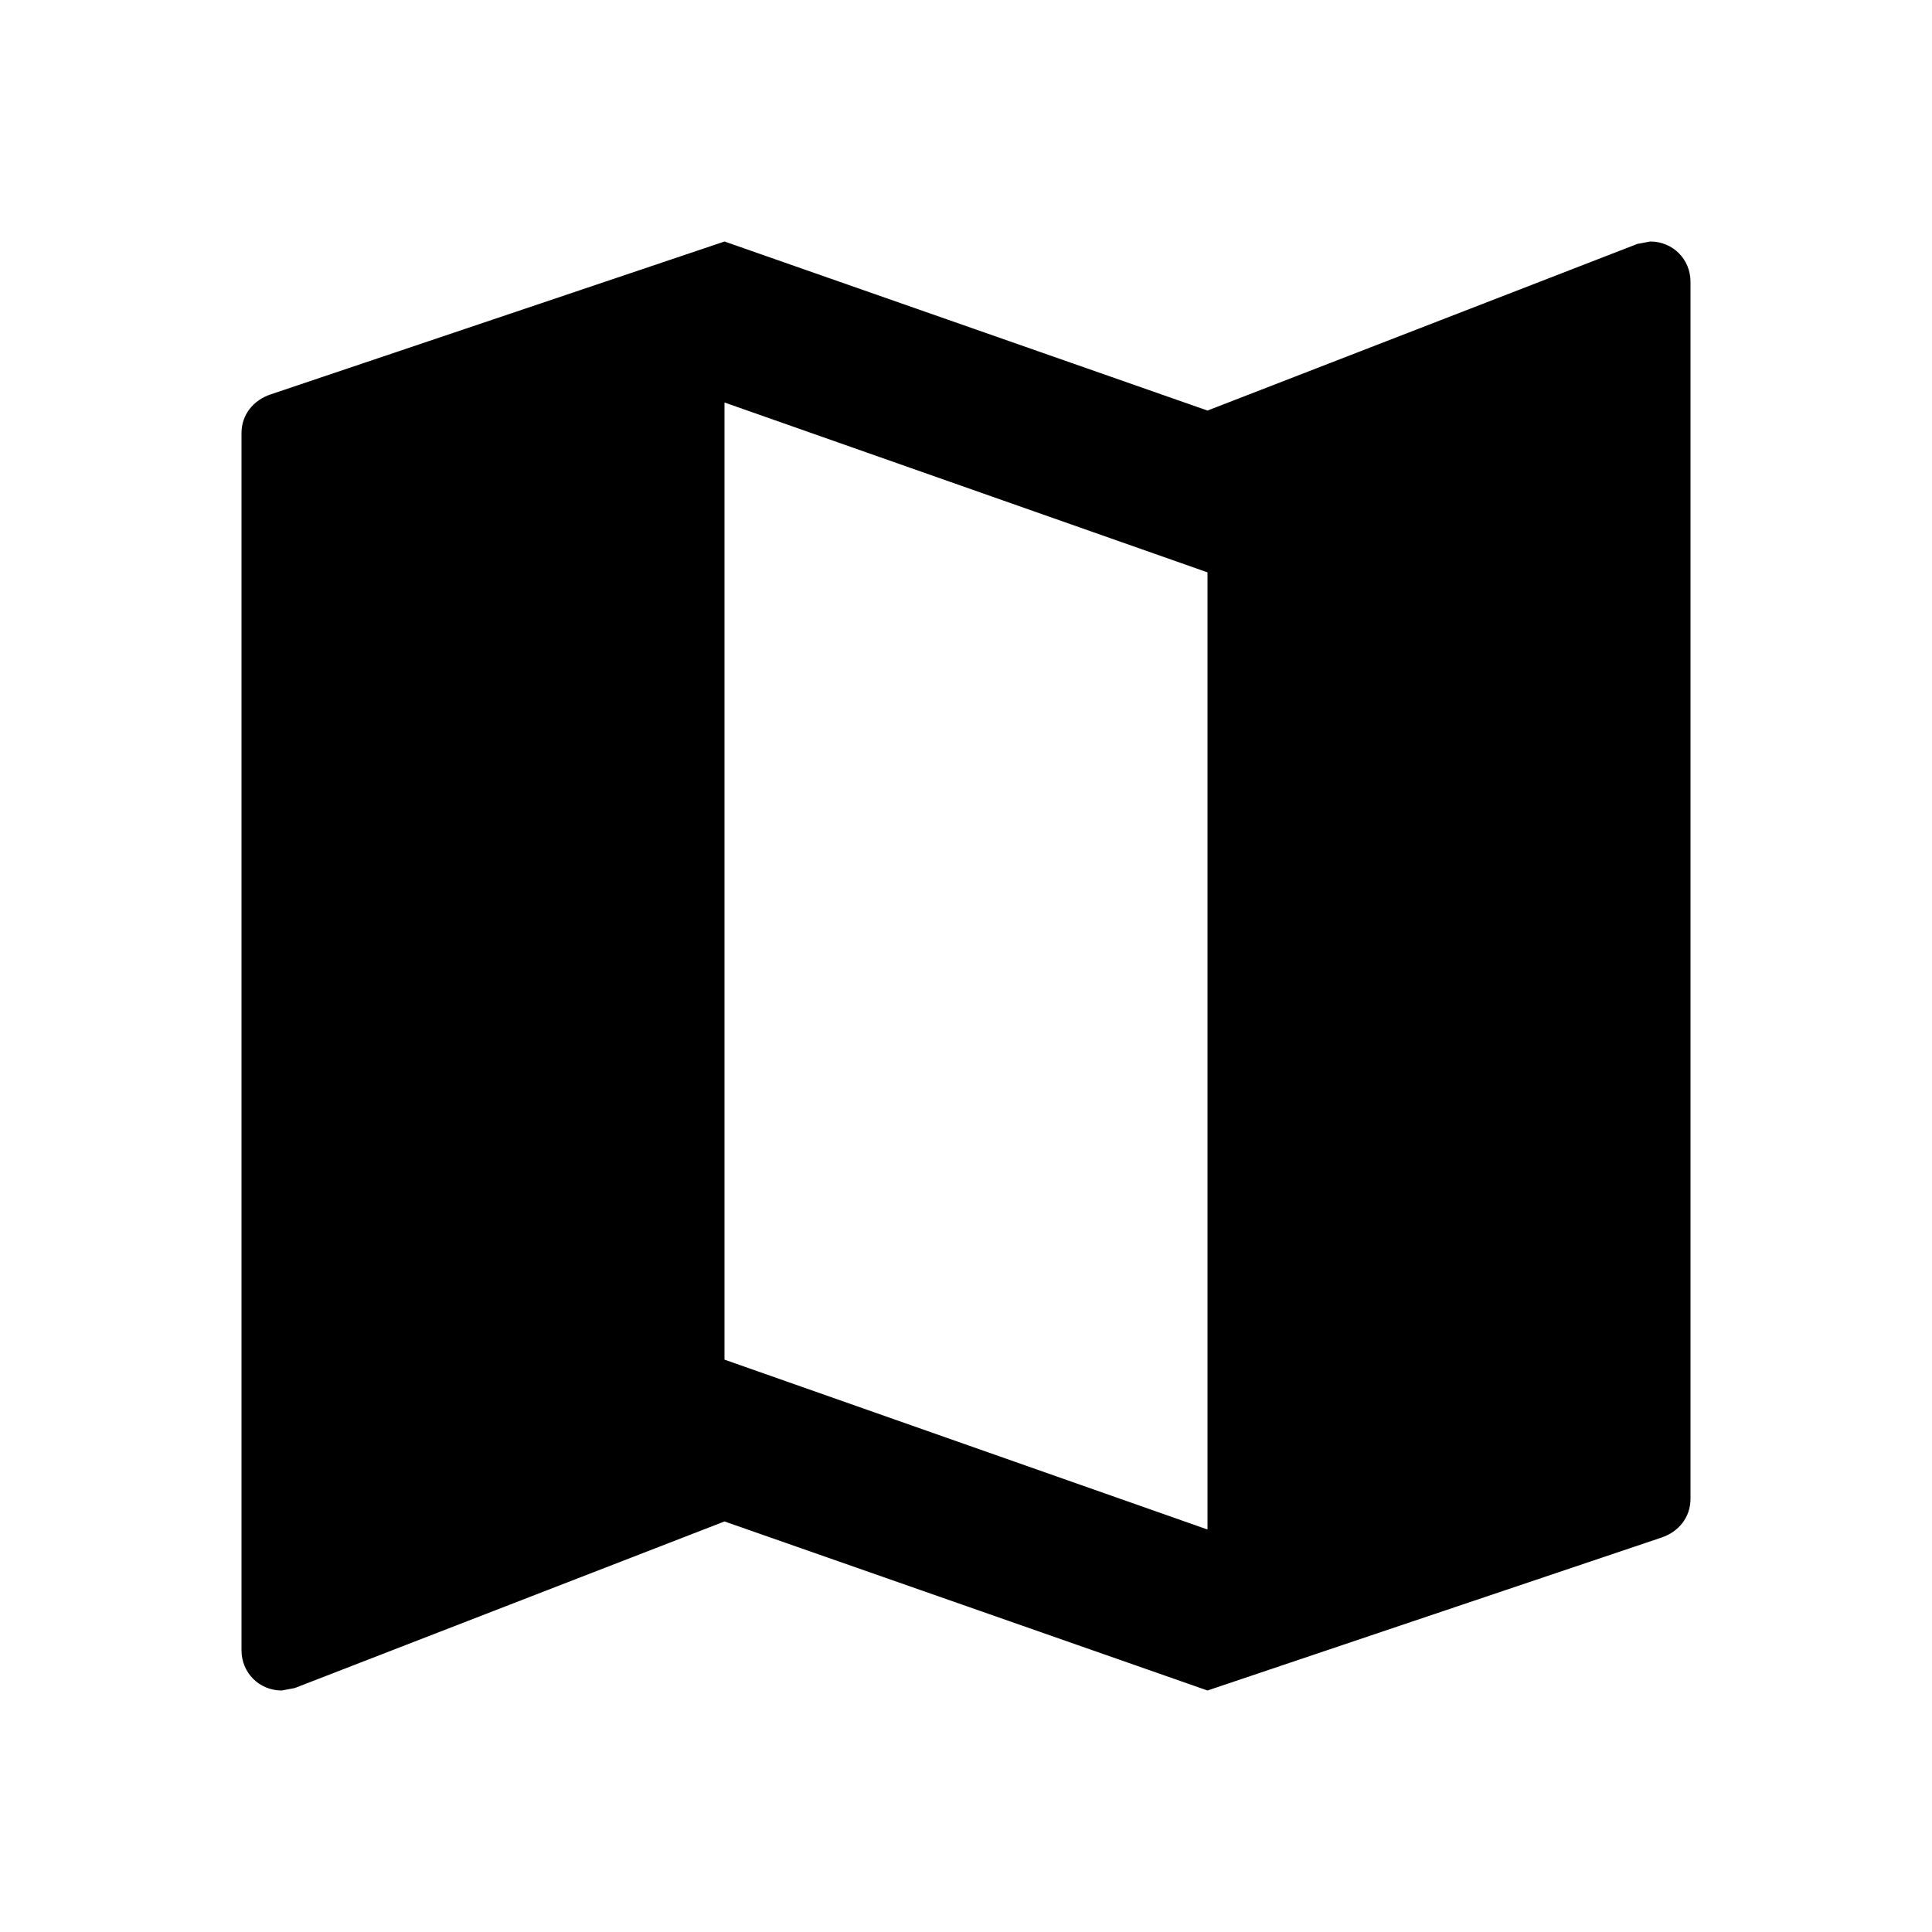
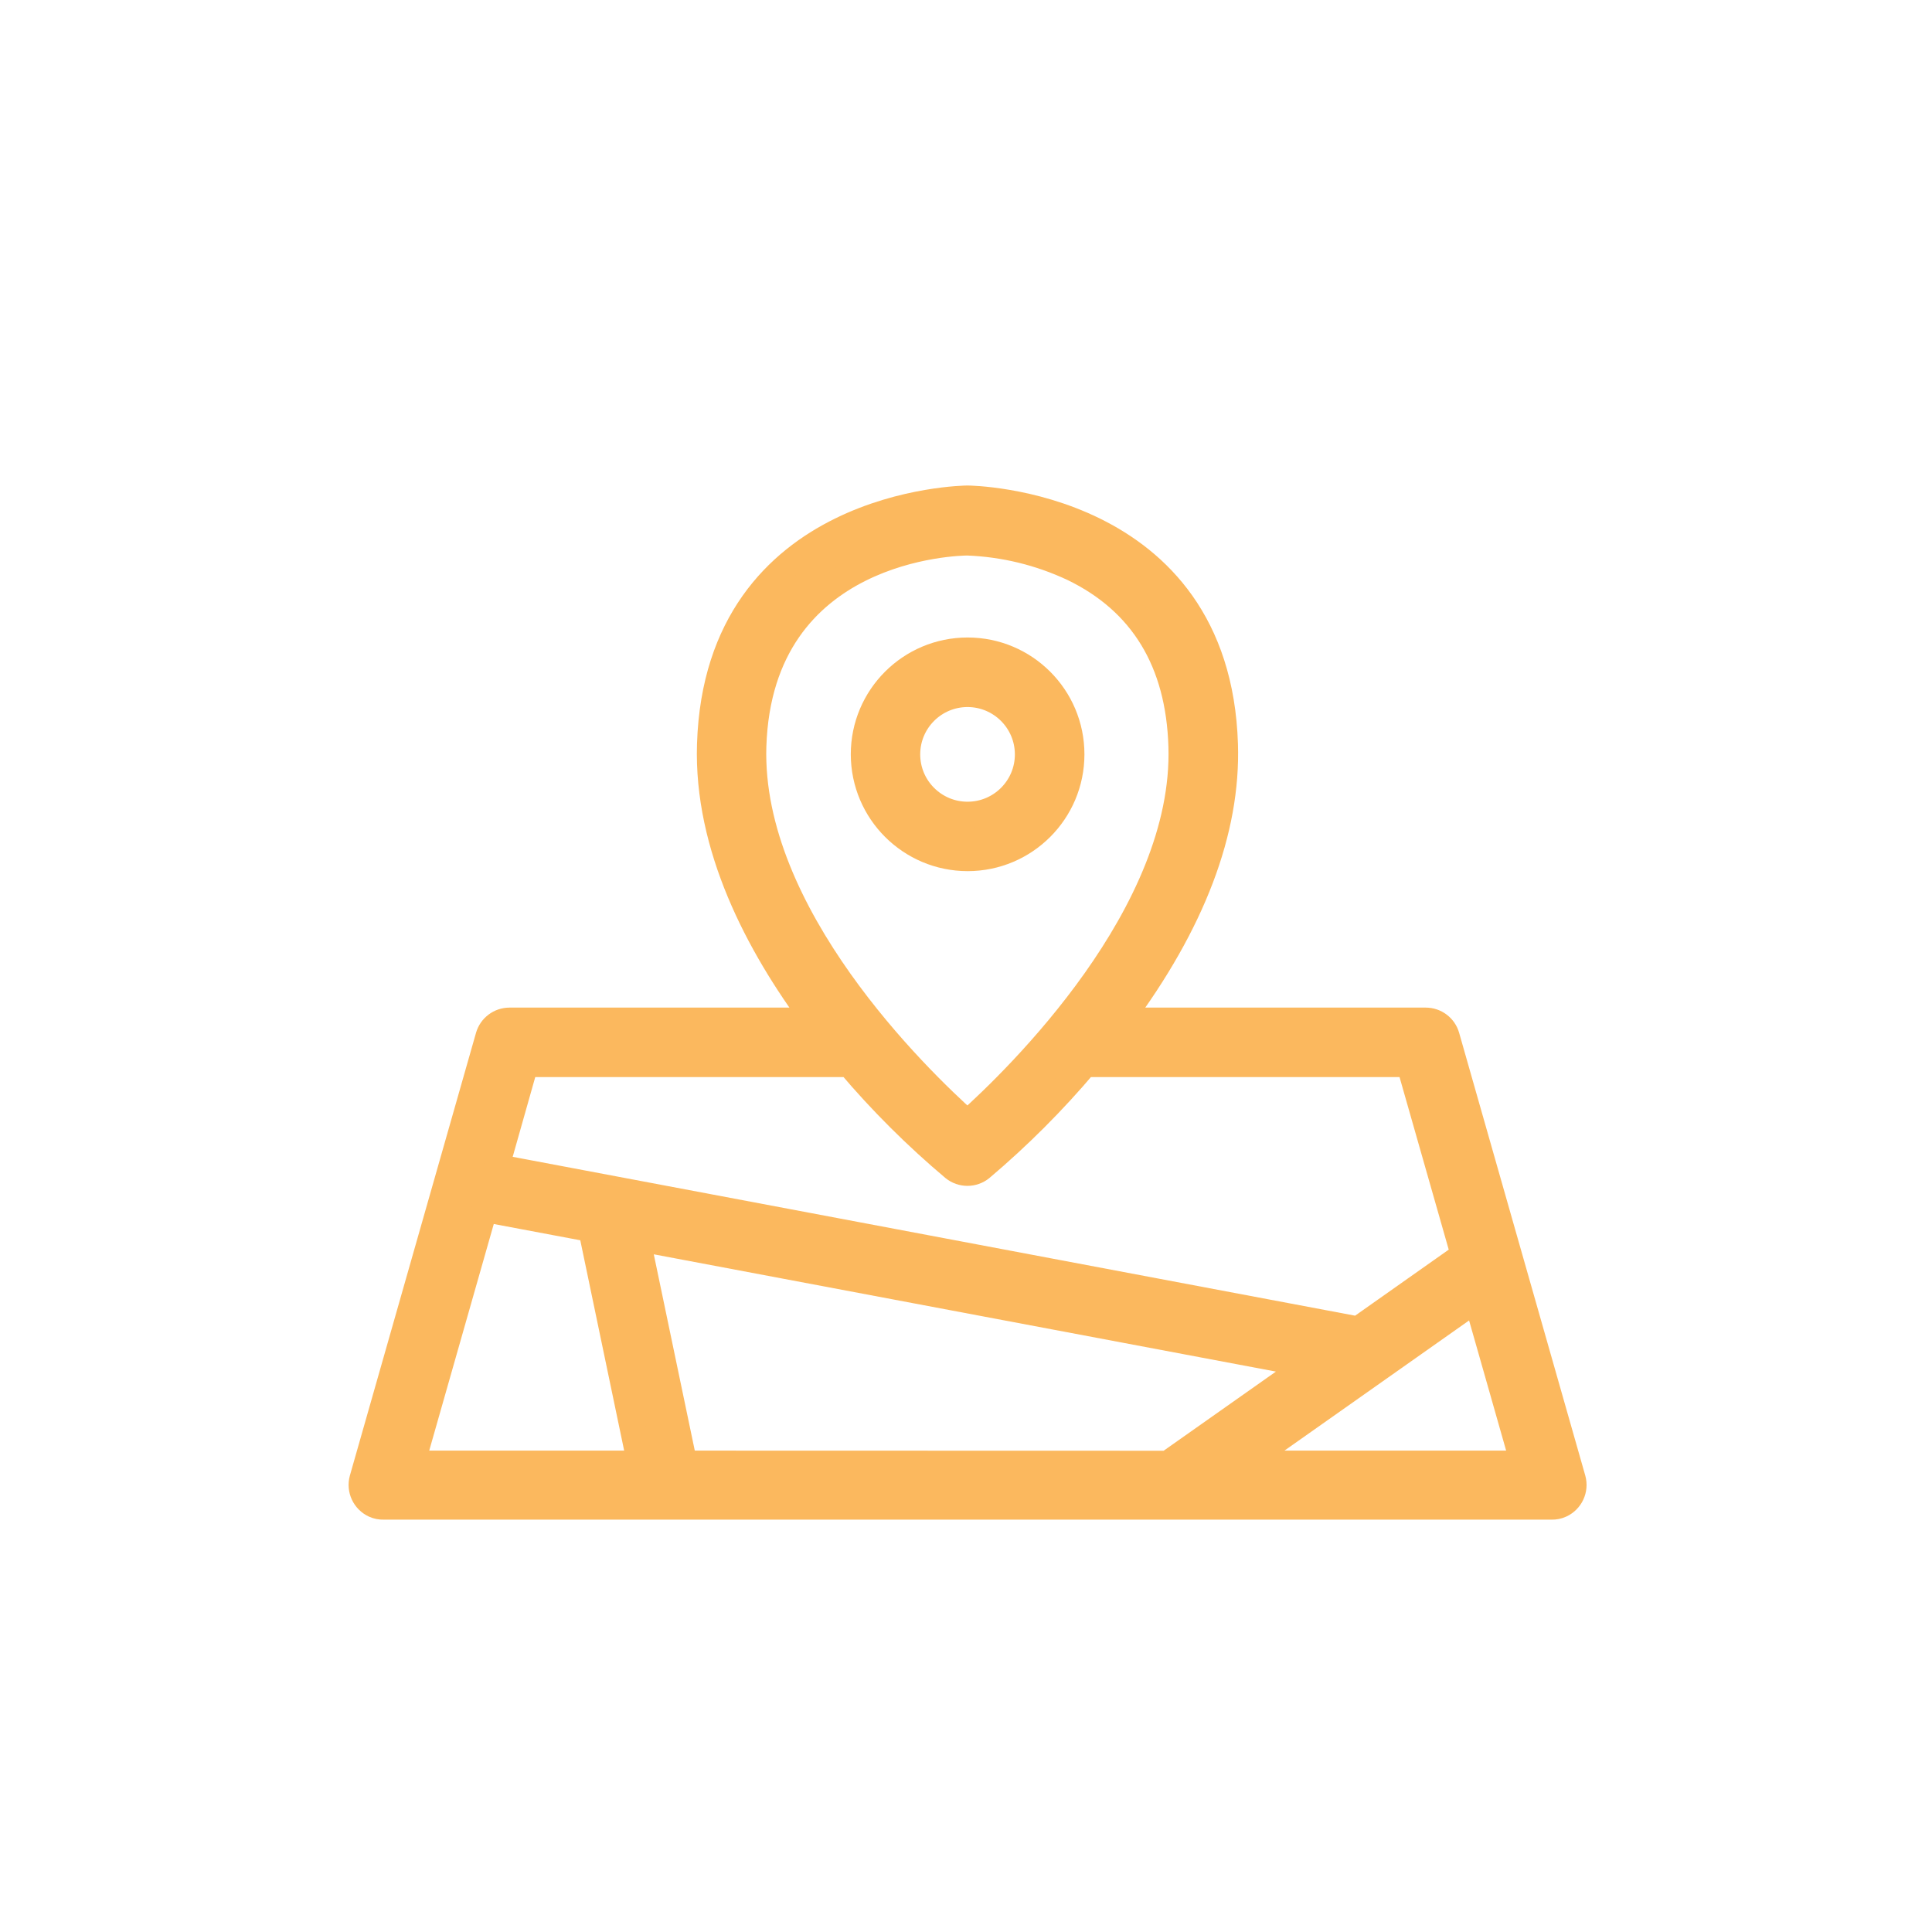
- <svg xmlns="http://www.w3.org/2000/svg" width="24" height="24" viewBox="0 0 24 24">
-   <path d="M20.5 3l-.16.03L15 5.1 9 3 3.36 4.9c-.21.07-.36.25-.36.48V20.5c0 .28.22.5.5.5l.16-.03L9 18.9l6 2.1 5.64-1.9c.21-.07.36-.25.36-.48V3.5c0-.28-.22-.5-.5-.5zM15 19l-6-2.11V5l6 2.11V19z" />
-   <path d="M0 0h24v24H0z" fill="none" />
+ <svg xmlns="http://www.w3.org/2000/svg" id="a9591c29-1d89-477c-ba43-4a859c8d6f78" data-name="Layer 1" viewBox="0 0 300 300">
+   <path d="M244.24,229.68l-19.59-68.76a3.39,3.39,0,0,0-3.26-2.46H173.93c11.24-15.07,16.73-29.49,16.3-42.89-1.19-37.75-39.59-38.18-40-38.18s-38.79.43-40,38.18c-.51,15.89,7.48,31.1,16.25,42.89H79.1a3.41,3.41,0,0,0-3.26,2.46L56.25,229.68a3.42,3.42,0,0,0,1.87,4,3.27,3.27,0,0,0,1.45.29H240.93a3.23,3.23,0,0,0,1.44-.29A3.41,3.41,0,0,0,244.24,229.68ZM117,115.89c1-31.14,31.91-31.62,33.22-31.63a42.32,42.32,0,0,1,16.41,4c10.74,5.2,16.39,14.48,16.8,27.6.83,26.06-25.43,51.54-33.21,58.5C142.46,167.43,116.21,142,117,115.89Zm-35.4,49.36h50.3a135.82,135.82,0,0,0,16.18,16.13,3.39,3.39,0,0,0,4.28,0,136.68,136.68,0,0,0,16.12-16.13h50.35l8.44,29.61-16.39,11.56L77.09,181.19Zm17.72,62H64l11.25-39.49h0l16.54,3.11,7.59,36.38Zm6.94,0-7.31-35,104.19,19.64-21.82,15.38Zm130.23,0H193.14l18.06-12.73,18.07-12.74h0l3.63,12.74,3.62,12.73Z" style="fill:#fbb85e;stroke:#fbb85e;stroke-miterlimit:10;stroke-width:4px" />
+   <path d="M150.25,133.27a16.14,16.14,0,1,0-16.14-16.14A16.16,16.16,0,0,0,150.25,133.27Zm9.34-16.14a9.35,9.35,0,1,1-9.34-9.34A9.36,9.36,0,0,1,159.59,117.13Z" style="fill:#fbb85e;stroke:#fbb85e;stroke-miterlimit:10;stroke-width:4px" />
</svg>
